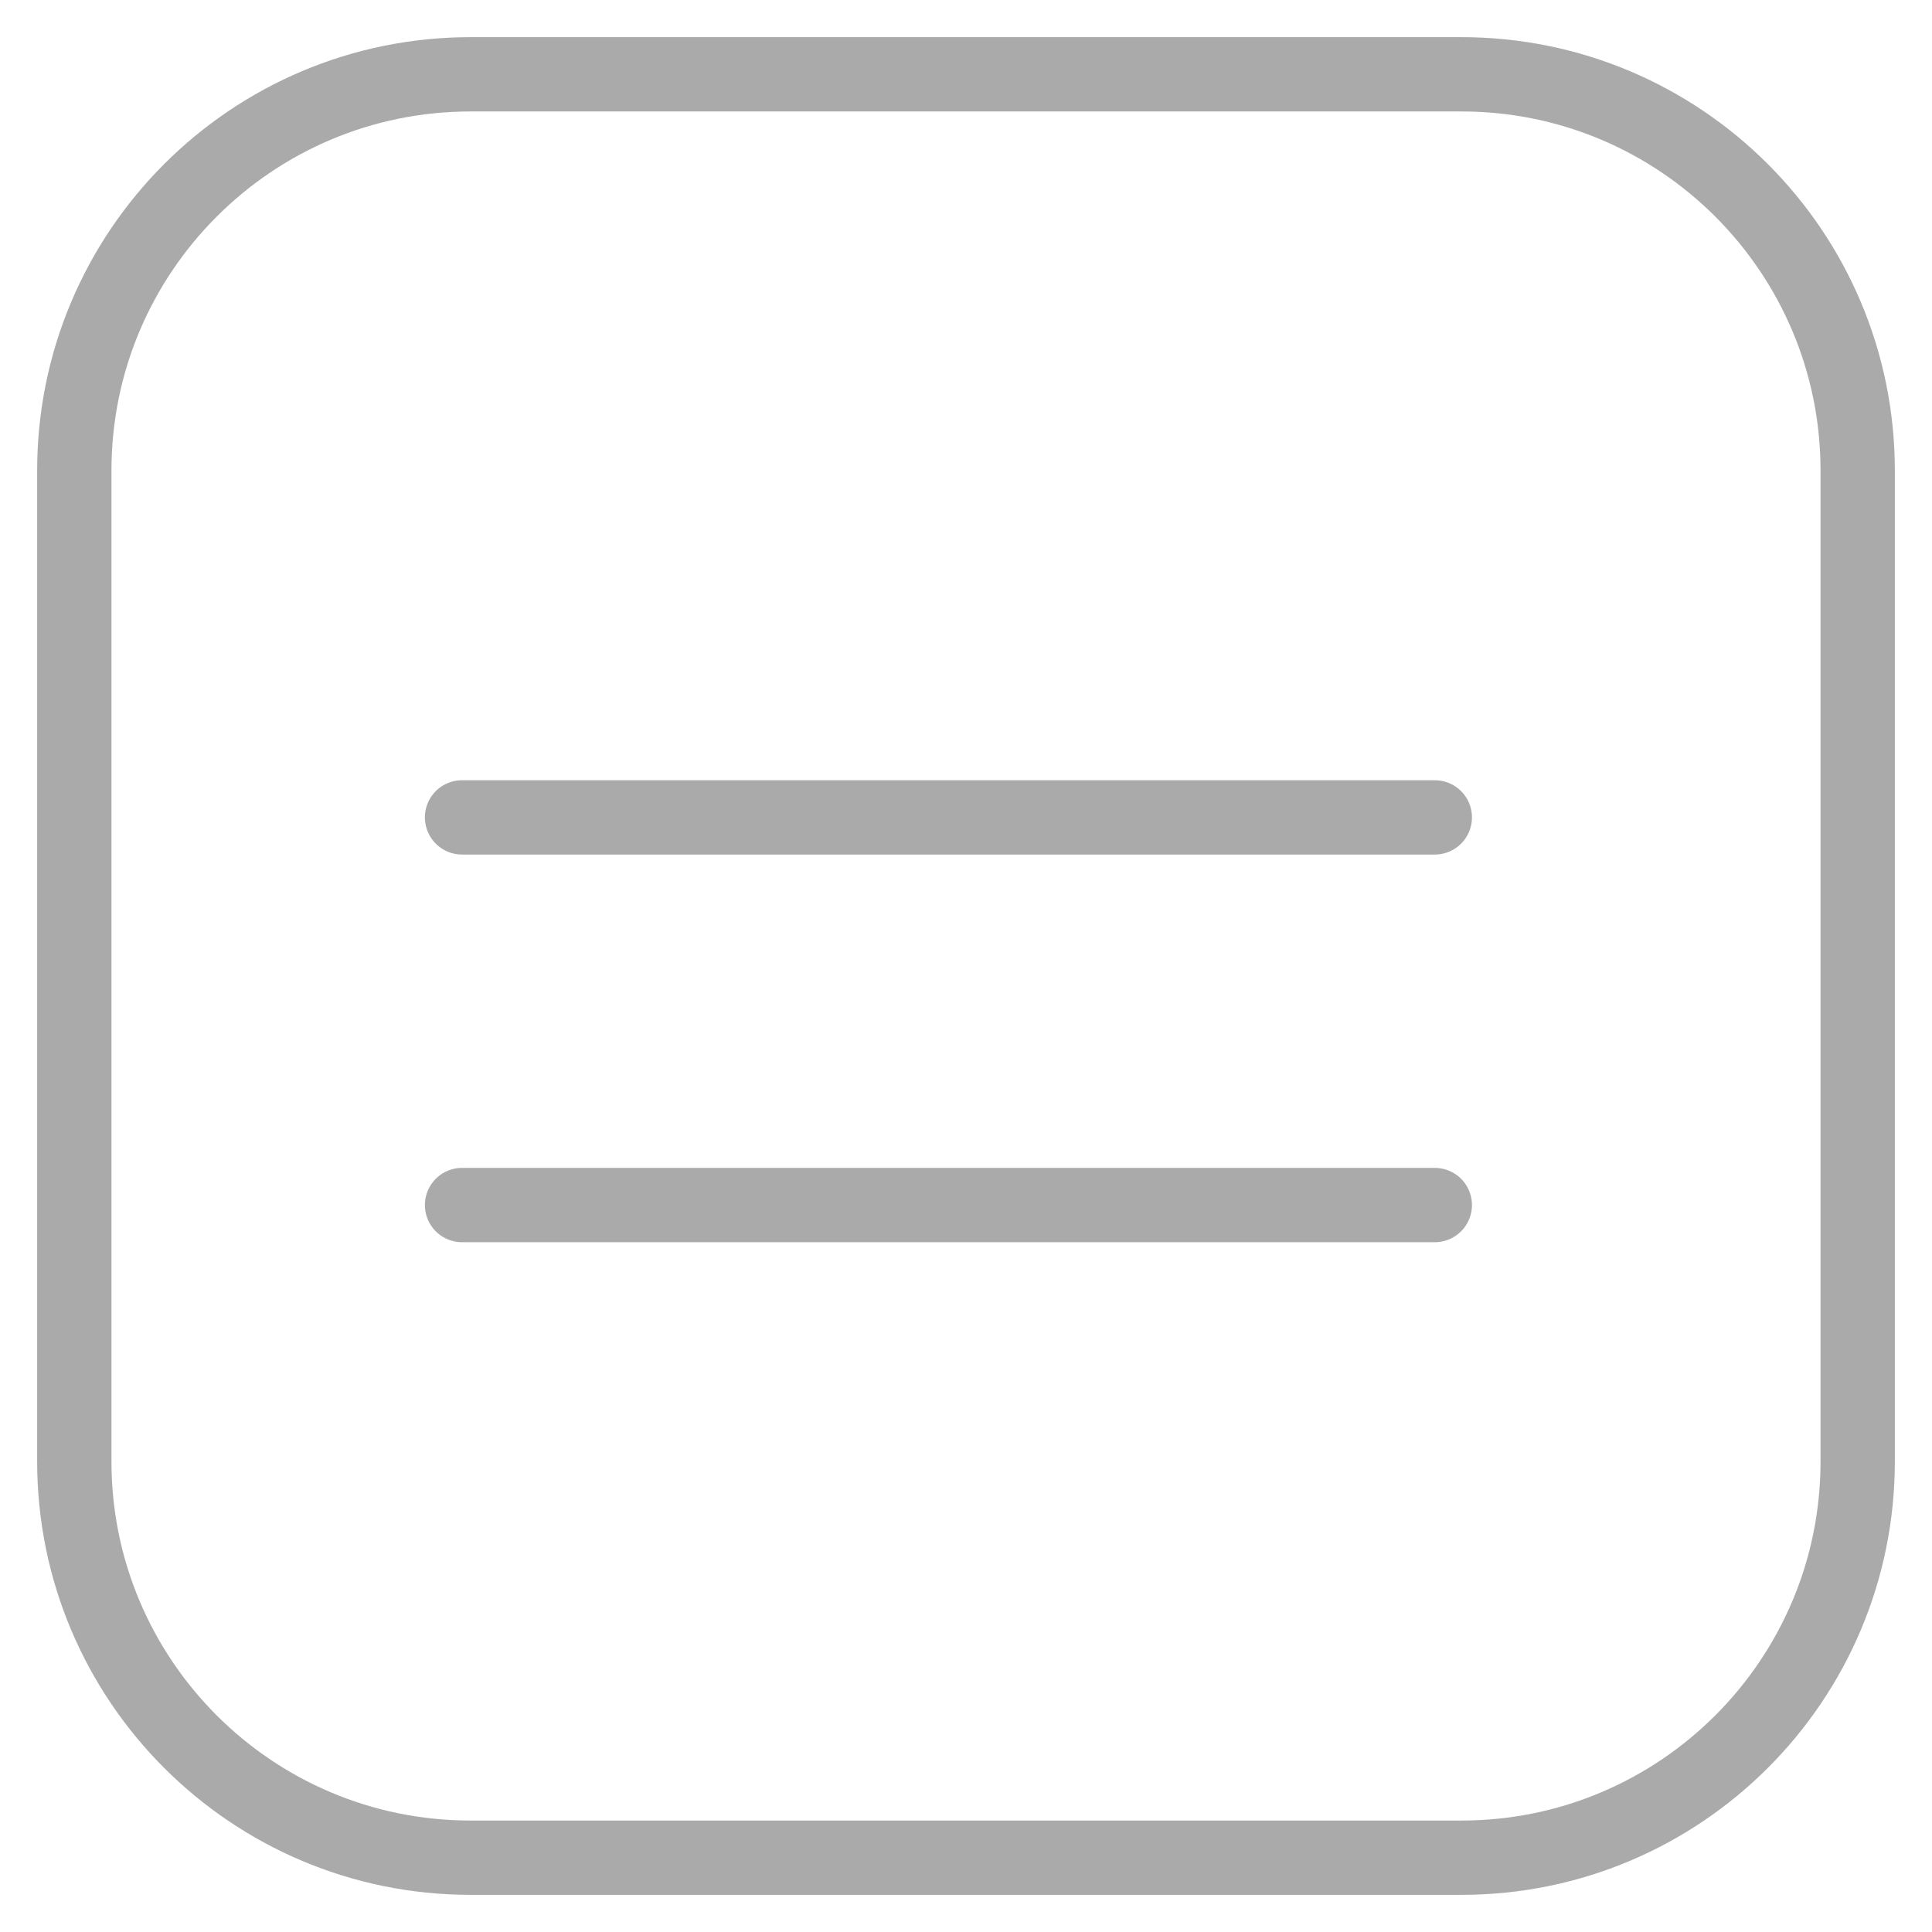
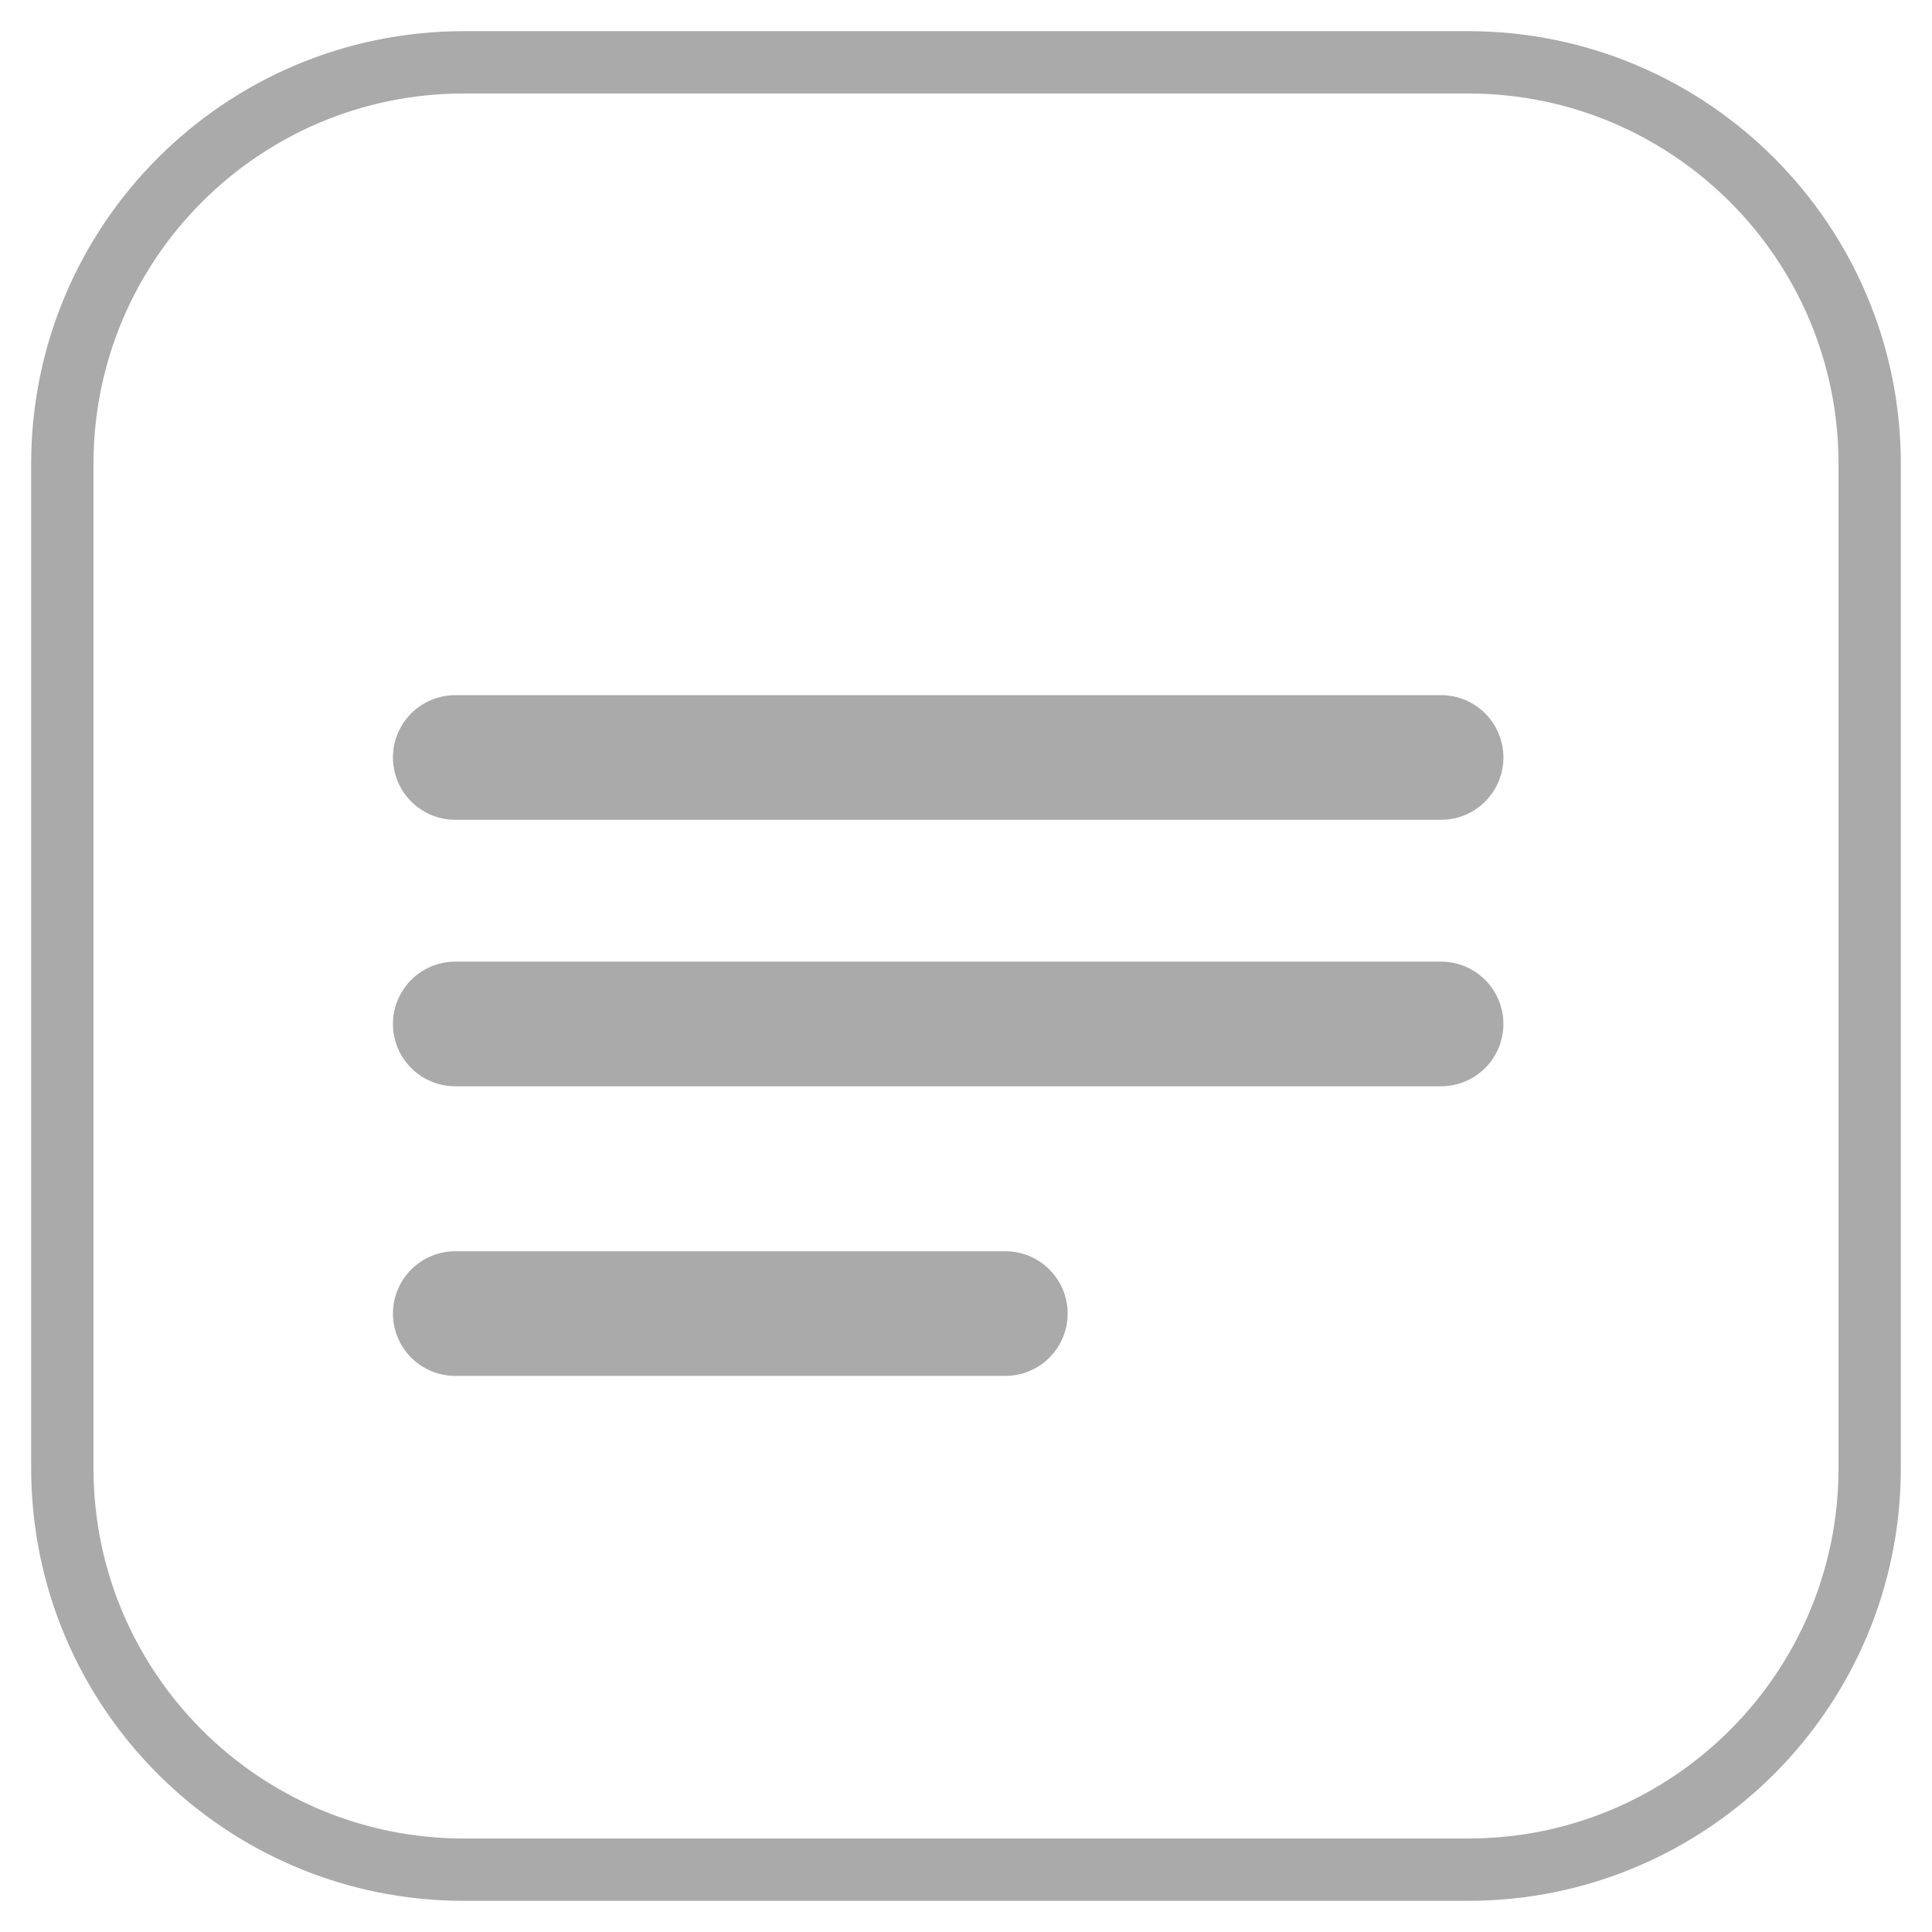
- <svg xmlns="http://www.w3.org/2000/svg" width="26" height="26" viewBox="0 0 26 26" fill="none">
-   <path d="M1 6.333C1 3.388 3.388 1 6.333 1H19.667C22.612 1 25 3.388 25 6.333V19.667C25 22.612 22.612 25 19.667 25H6.333C3.388 25 1 22.612 1 19.667V6.333Z" stroke="#AAAAAA" stroke-linecap="round" stroke-linejoin="round" />
-   <path d="M6.218 11H19.309" stroke="#AAAAAA" stroke-linecap="round" />
-   <path d="M6.218 16.217H19.309" stroke="#AAAAAA" stroke-linecap="round" />
+ <svg xmlns="http://www.w3.org/2000/svg" width="31" height="31" viewBox="0 0 31 31" fill="none">
+   <path d="M1 7.444C1 3.885 3.885 1 7.444 1H23.556C27.115 1 30 3.885 30 7.444V23.556C30 27.115 27.115 30 23.556 30H7.444C3.885 30 1 27.115 1 23.556V7.444Z" stroke="#AAAAAA" stroke-linecap="round" stroke-linejoin="round" />
+   <path d="M7.305 16.43H23.123" stroke="#AAAAAA" stroke-width="2" stroke-linecap="round" />
+   <path d="M7.305 12.154H23.123" stroke="#AAAAAA" stroke-width="2" stroke-linecap="round" />
+   <path d="M7.305 21.077L16.131 21.077" stroke="#AAAAAA" stroke-width="2" stroke-linecap="round" />
</svg>
